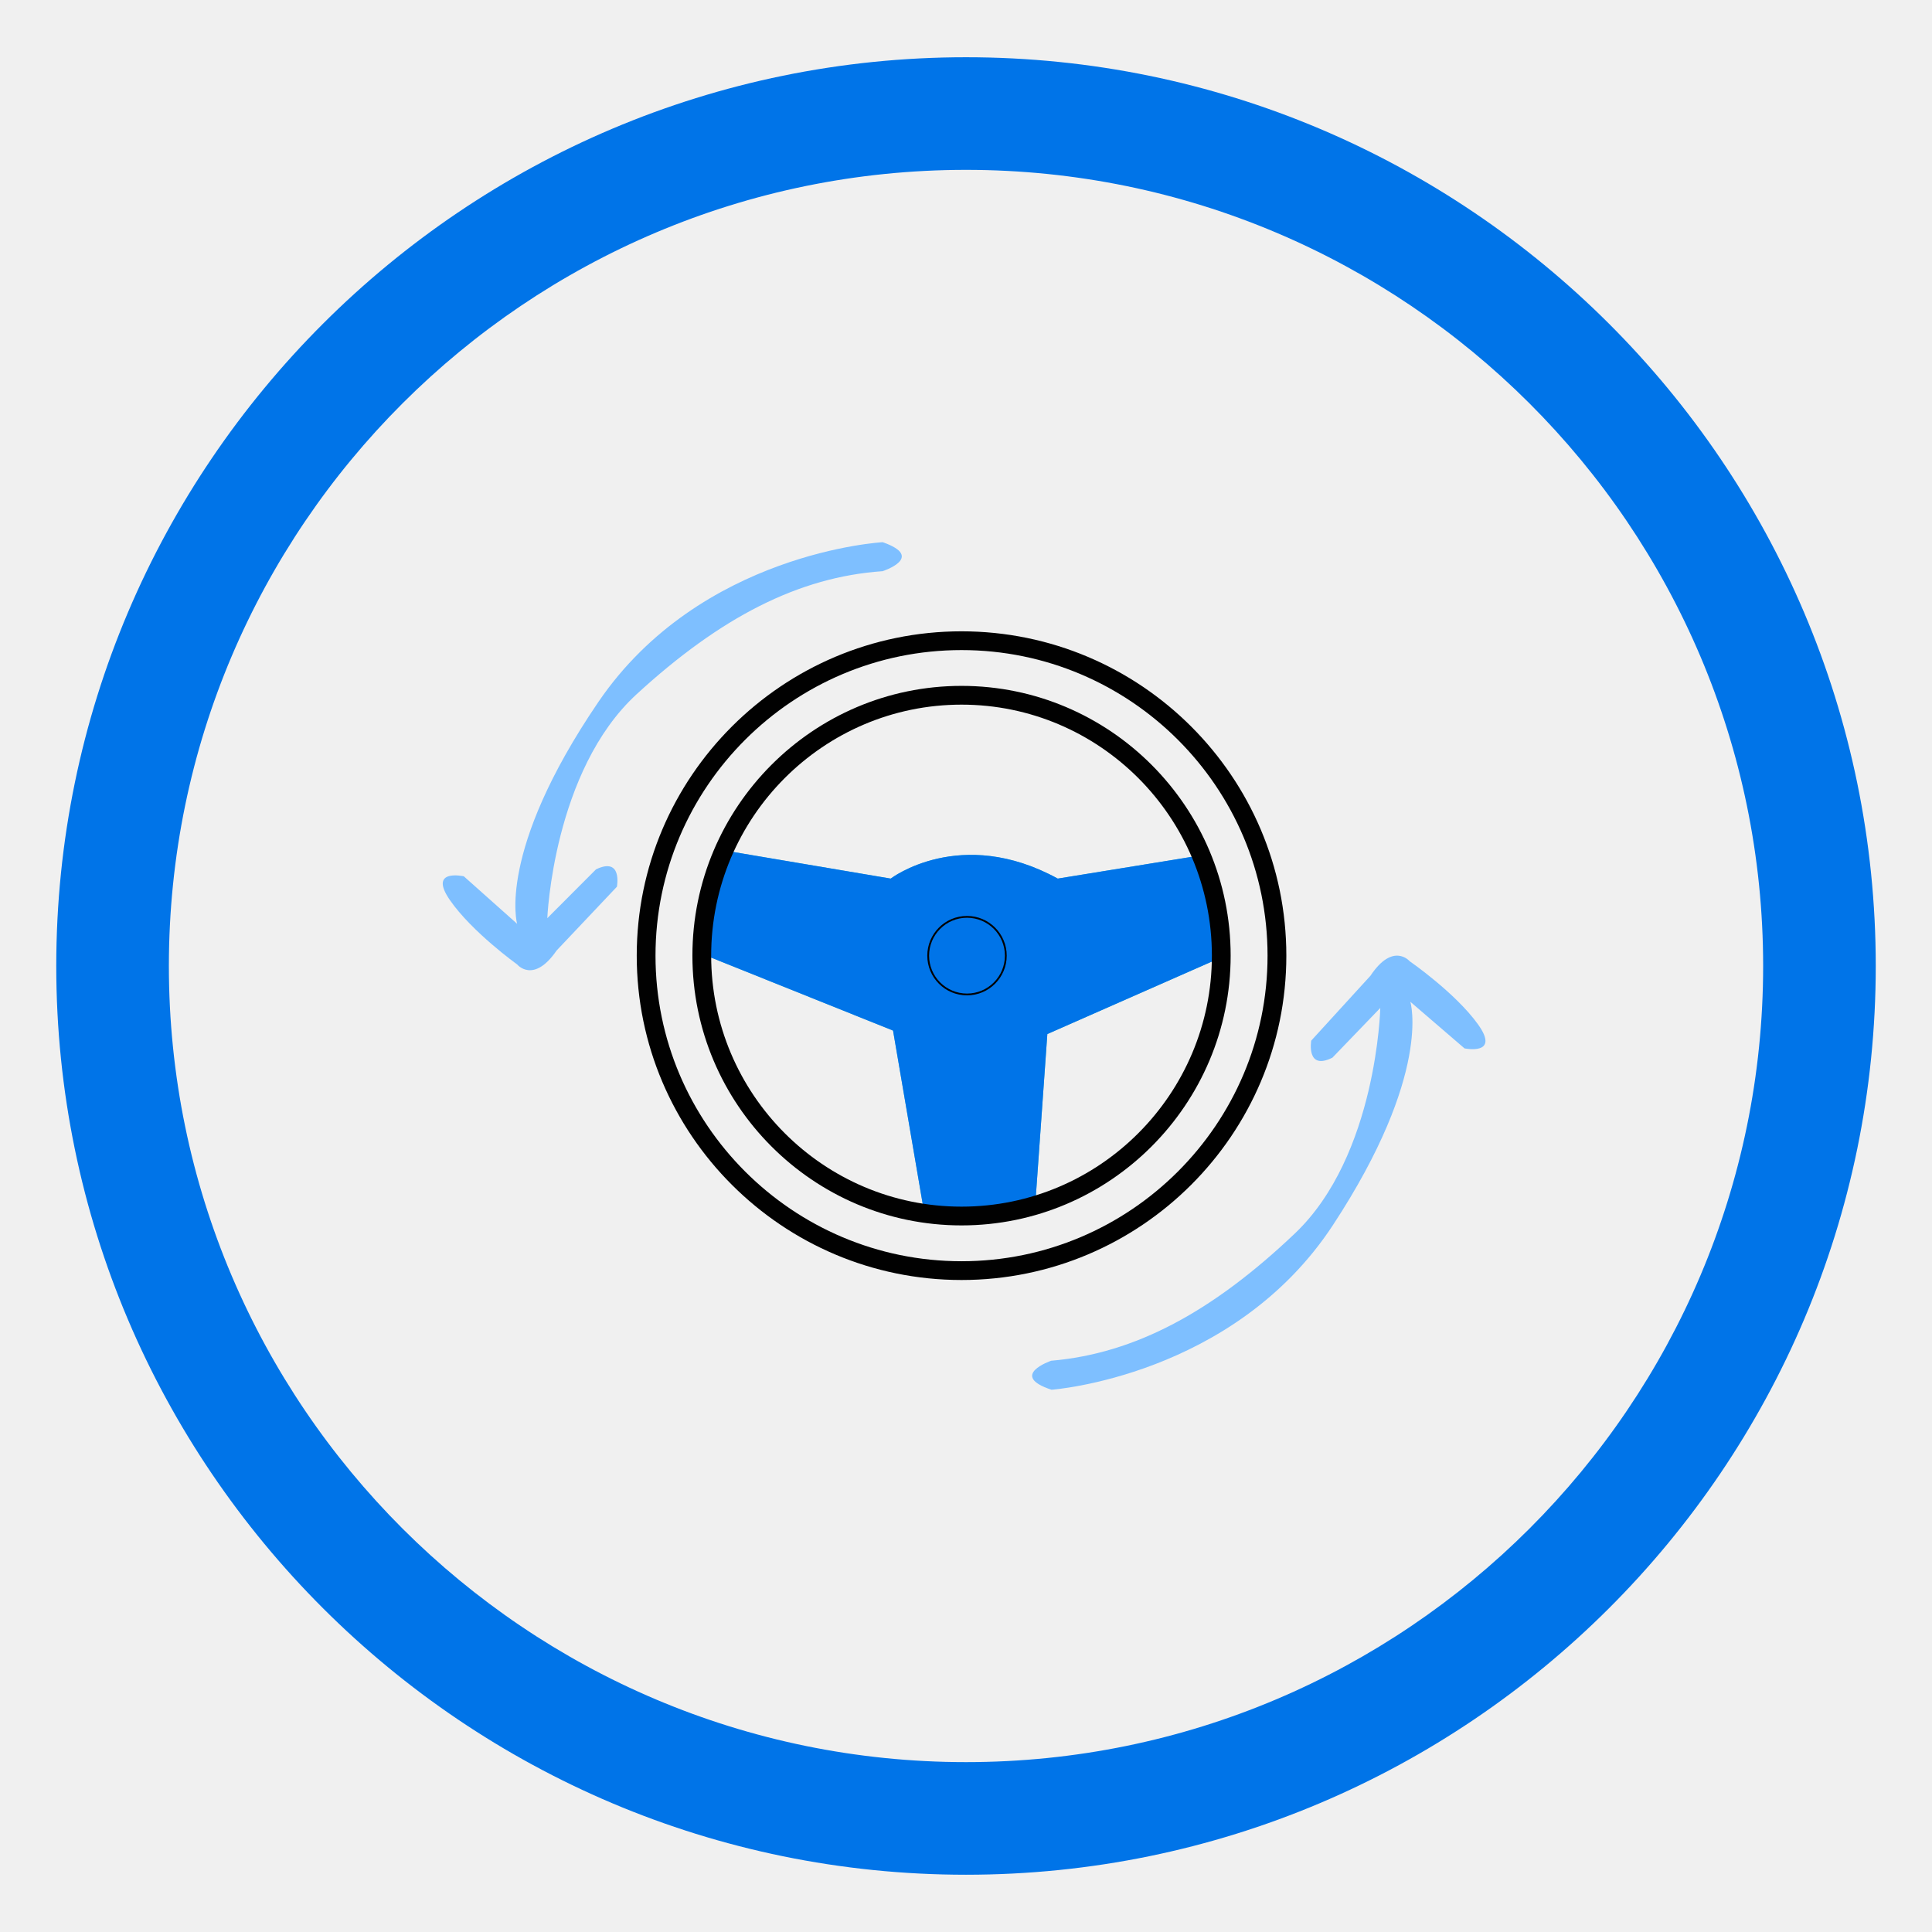
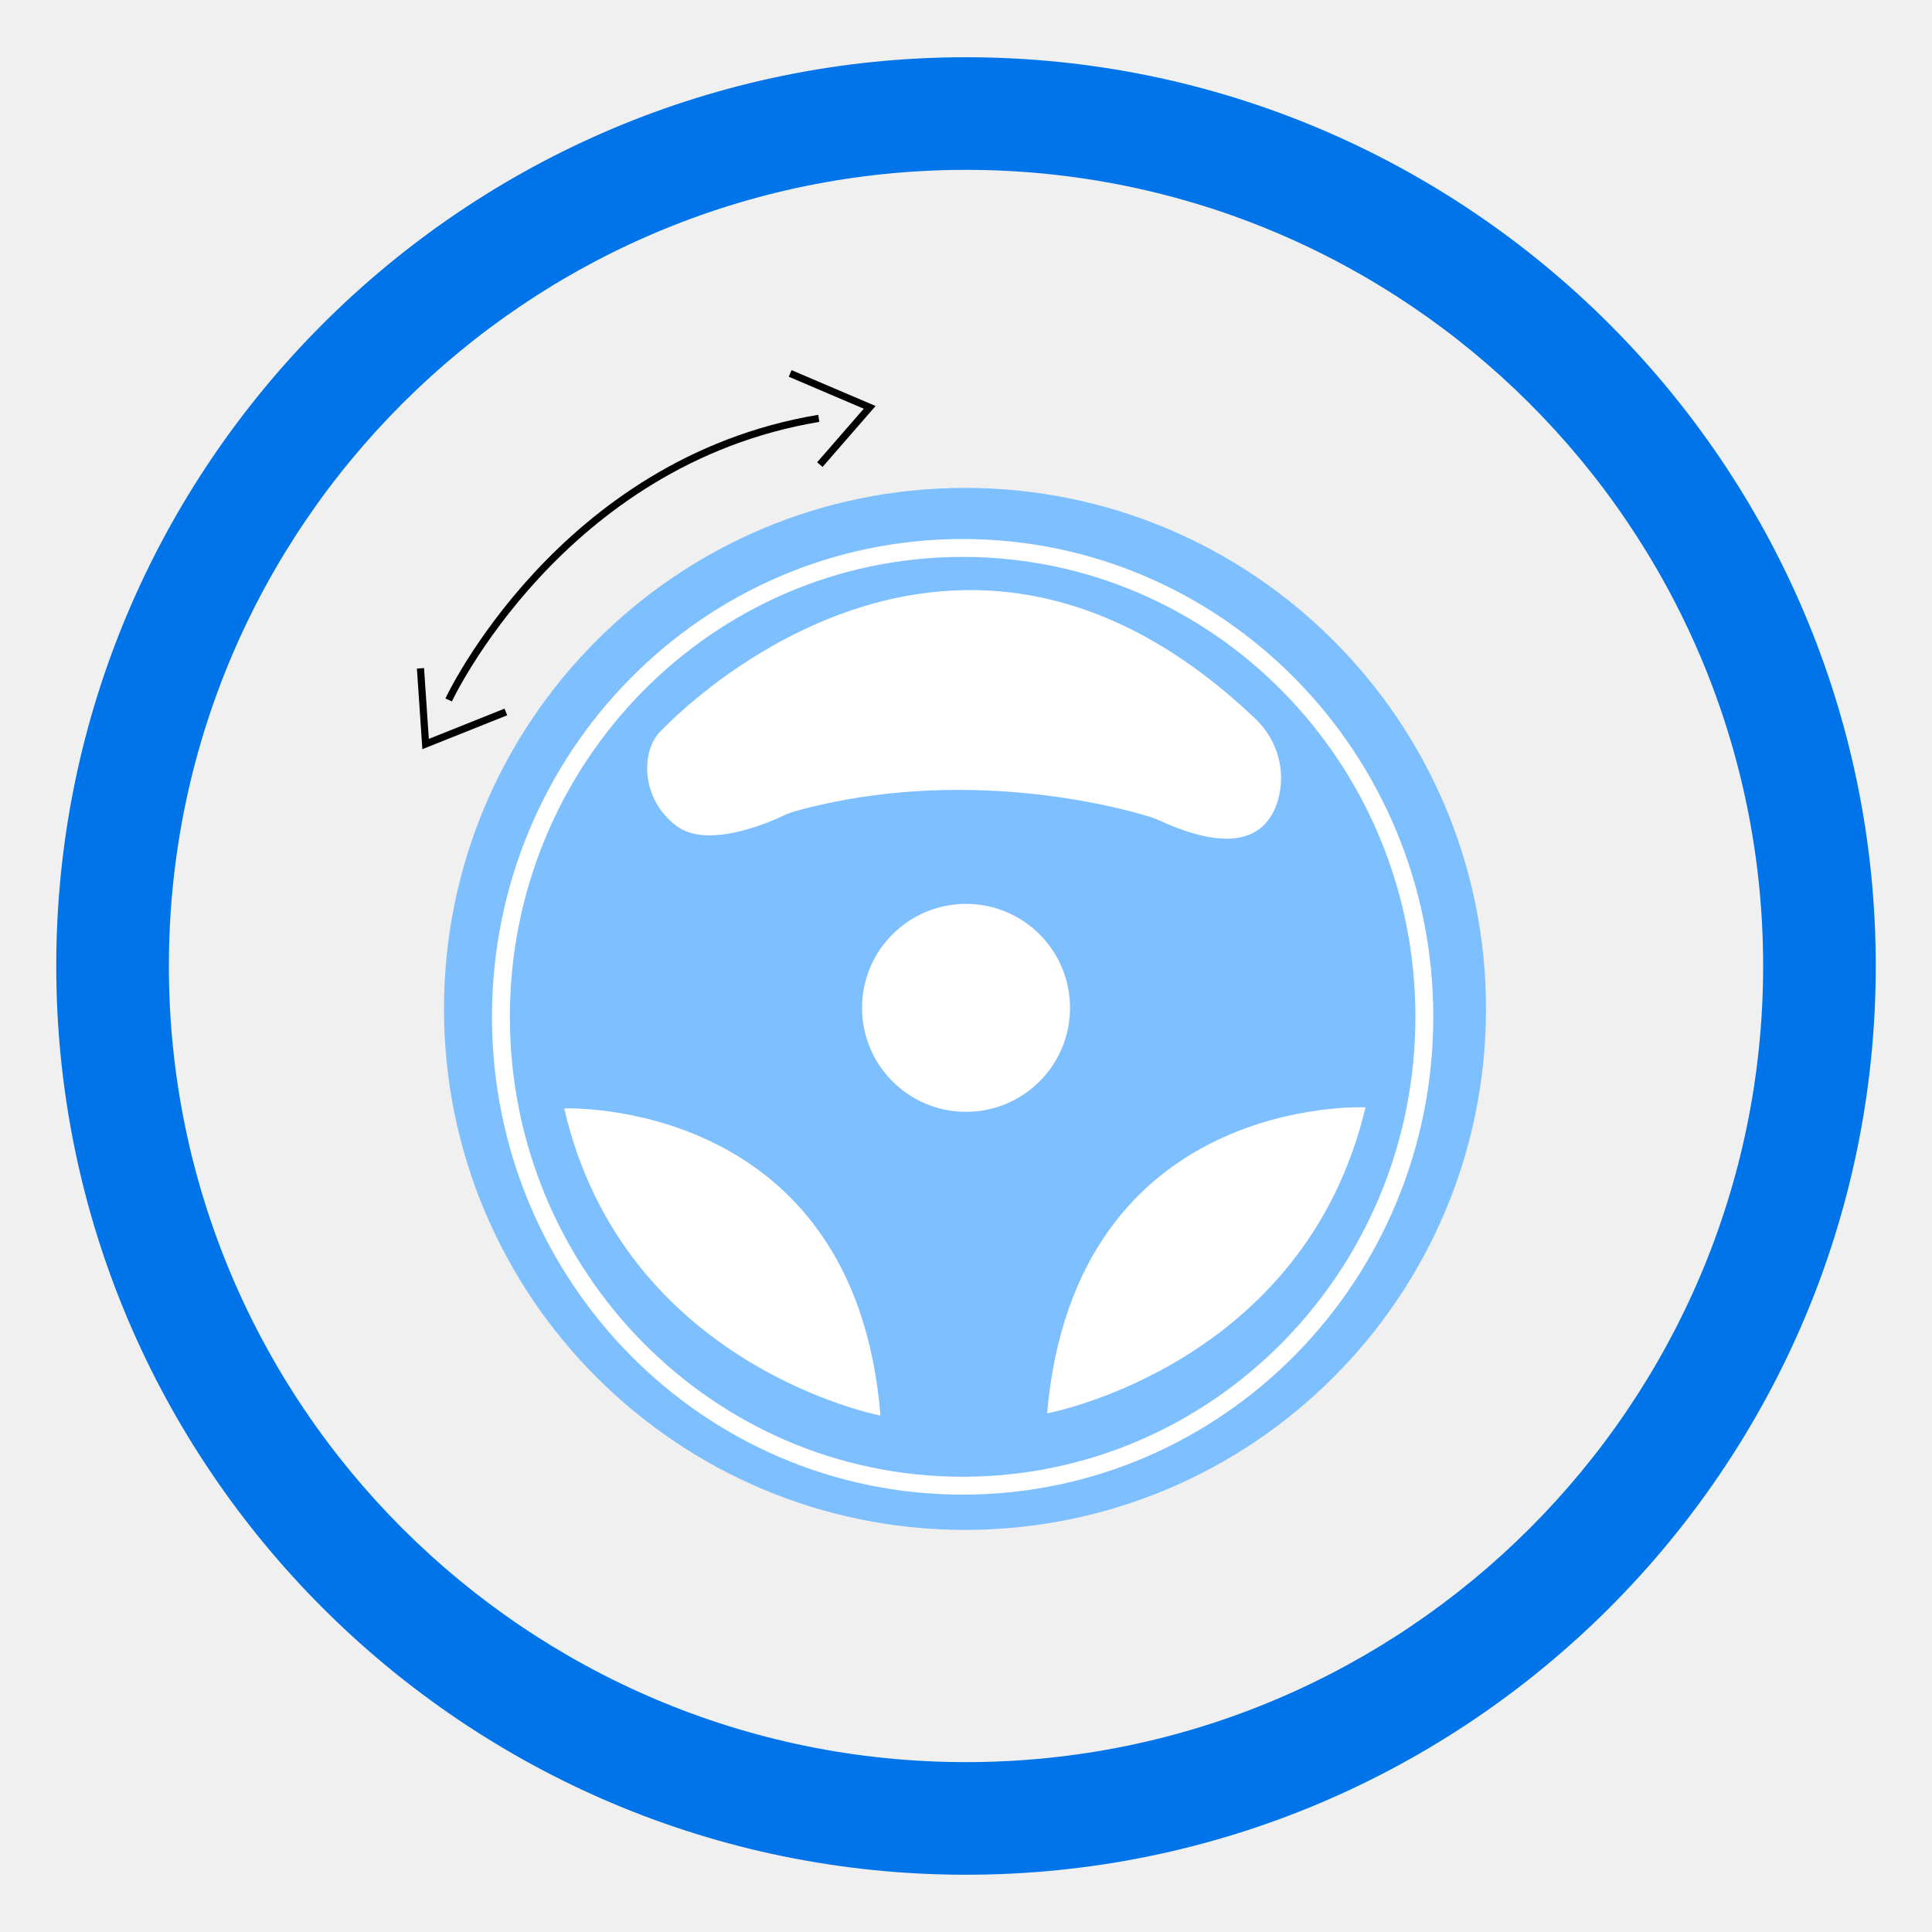
- <svg xmlns="http://www.w3.org/2000/svg" id="Calque_1" data-name="Calque 1" viewBox="0 0 1080 1080">
+ <svg xmlns="http://www.w3.org/2000/svg" id="Calque_1" version="1.1" viewBox="0 0 1080 1080">
  <defs>
-     <clipPath id="clippath">
-       <path d="M31.44 32h1017.12v1016H31.44z" class="cls-1" />
-     </clipPath>
-     <clipPath id="clippath-1">
-       <path d="m394.82 534.22 104.4 41.88 16.87 98.61c12.32 18.84 62.9-5.24 62.9-5.24l6.48-91.43 92.73-40.86c3.89-18.7-11.03-58.36-11.03-58.36l-75.87 12.32c-54.46-29.83-93.38 0-93.38 0l-88.2-14.91c-15.34 8.43-14.91 57.97-14.91 57.97" class="cls-5" />
-     </clipPath>
-     <clipPath id="clippath-2">
-       <path d="M31.44 32h1017.12v1016H31.44z" class="cls-1" />
-     </clipPath>
    <style>
-       .cls-1 {
+       .st0, .st1, .st2 {
        fill: none;
      }
-       .cls-4 {
-         fill: #010101;
+ 
+       .st3 {
+         fill: #0074e8;
      }
-       .cls-5 {
-         fill: #3fb8d8;
+ 
+       .st1 {
+         stroke: #fff;
+         stroke-width: 10px;
      }
-       .cls-6 {
+ 
+       .st1, .st2 {
+         stroke-miterlimit: 10;
+       }
+ 
+       .st4 {
        fill: #7ebfff;
      }
+ 
+       .st5 {
+         fill: #fff;
+       }
+ 
+       .st2 {
+         stroke: #010101;
+         stroke-width: 4px;
+       }
+ 
+       .st6 {
+         clip-path: url(#clippath);
+       }
    </style>
+     <clipPath id="clippath">
+       <rect class="st0" x="31.44" y="32" width="1017.12" height="1016" />
+     </clipPath>
  </defs>
-   <g clip-path="url(#clippath)">
-     <path fill="#0074e8" d="M540 1047.99c-280.42 0-508.55-227.89-508.55-508S259.58 32 540 32s508.56 227.88 508.56 507.99-228.14 508-508.56 508Zm0-953.04c-245.71 0-445.6 199.64-445.6 445.04S294.3 985.04 540 985.04s445.61-199.65 445.61-445.05S785.7 94.95 540 94.95Z" />
+   <g class="st6">
+     <path class="st3" d="M540,1047.99c-280.42,0-508.55-227.89-508.55-508S259.58,32,540,32s508.56,227.88,508.56,507.99-228.14,508-508.56,508h0ZM540,94.95c-245.71,0-445.6,199.64-445.6,445.04s199.9,445.05,445.6,445.05,445.61-199.65,445.61-445.05S785.7,94.95,540,94.95Z" />
  </g>
-   <g>
-     <path d="m394.82 534.22 104.4 41.88 16.87 98.61c12.32 18.84 62.9-5.24 62.9-5.24l6.48-91.43 92.73-40.86c3.89-18.7-11.03-58.36-11.03-58.36l-75.87 12.32c-54.46-29.83-93.38 0-93.38 0l-88.2-14.91c-15.34 8.43-14.91 57.97-14.91 57.97" class="cls-5" />
-     <g clip-path="url(#clippath-1)">
-       <path fill="#0074e8" d="M394.39 461.33h287.7v232.23h-287.7z" />
-     </g>
-   </g>
-   <g clip-path="url(#clippath-2)">
-     <path d="M537.5 715.53c-100.11 0-181.56-81.34-181.56-181.31s81.45-181.31 181.56-181.31 181.57 81.33 181.57 181.31-81.45 181.31-181.57 181.31Zm0-352.13c-94.33 0-171.07 76.63-171.07 170.82s76.74 170.82 171.07 170.82 171.07-76.63 171.07-170.82S631.83 363.4 537.5 363.4Z" class="cls-4" />
-     <path d="M537.5 685.01c-82.95 0-150.44-67.65-150.44-150.8s67.49-150.8 150.44-150.8 150.44 67.65 150.44 150.8-67.49 150.8-150.44 150.8Zm0-291.11c-77.17 0-139.95 62.94-139.95 140.31s62.78 140.31 139.95 140.31 139.95-62.94 139.95-140.31S614.67 393.9 537.5 393.9Z" class="cls-4" />
-     <path fill="none" stroke="#010101" d="M540.56 555.91c11.98 0 21.7-9.72 21.7-21.69s-9.72-21.7-21.7-21.7-21.7 9.72-21.7 21.7 9.72 21.69 21.7 21.69Z" />
-     <path d="m289.11 516.45-29.83-26.59s-20.1-4.54-7.79 13.28c12.33 17.85 37.61 36 37.61 36s9.08 11.06 22.04-7.79l33.72-35.67s3.24-16.85-11.67-9.72l-27.24 27.31s3.29-82.44 49.96-125.23c46.66-42.8 90.27-65.49 137.44-68.74 0 0 24.15-7.77.08-16.21 0 0-101.9 5.55-158.96 89.35-57.07 83.8-45.39 124-45.39 124" class="cls-6" />
-     <path d="m788.39 560 30.29 26.06s20.18 4.2 7.54-13.43c-12.62-17.62-38.23-35.32-38.23-35.32s-9.26-10.89-21.91 8.16l-33.09 36.24s-2.95 16.93 11.83 9.54l26.77-27.8s-1.87 82.48-47.77 126.09c-45.91 43.62-89.12 67.08-136.23 71.13 0 0-24.02 8.2.2 16.21 0 0 101.78-7.31 157.37-92.1C800.76 600 788.39 560 788.39 560" class="cls-6" />
-   </g>
+   <path class="st5" d="M534.7,566.42c19.34.07,35.08-15.57,35.15-34.89s-15.57-35.08-34.9-35.15c-19.34-.07-35.08,15.57-35.15,34.9-.07,19.34,15.57,35.07,34.9,35.13h0Z" />
+   <path class="st2" d="M250.8,391.27s62.2-133.29,206.91-157.41" />
+   <polyline class="st2" points="441.71 208.75 486.15 227.72 458.3 259.72" />
+   <polyline class="st2" points="282.78 397.99 237.91 415.92 235.05 373.59" />
+   <circle class="st4" cx="539.44" cy="563.98" r="291.24" />
+   <circle class="st5" cx="540.02" cy="563.4" r="58.13" />
+   <path class="st5" d="M315.4,619.61s162.27-6.69,176.79,171.71c0,0-143.53-27.34-176.79-171.71h0Z" />
+   <path class="st5" d="M585.32,790.06s143.72-26.42,178-171.05c0,0-162.22-7.86-178,171.05" />
+   <path class="st5" d="M368.22,409.88s159.03-174.65,333.69-7.91c12.2,11.64,17.22,29.17,12.47,45.35-5.17,17.57-21.14,32.04-66.28,11.32-1.89-.87-3.83-1.59-5.82-2.19-18.18-5.55-103.65-28.58-196.94-3.24-2.44.66-4.82,1.55-7.11,2.63-10.18,4.78-43.19,18.63-60.09,5.85-20.15-15.22-19.43-41.1-9.92-51.8h0Z" />
+   <ellipse class="st1" cx="538.12" cy="568.41" rx="258.1" ry="262.1" />
</svg>
